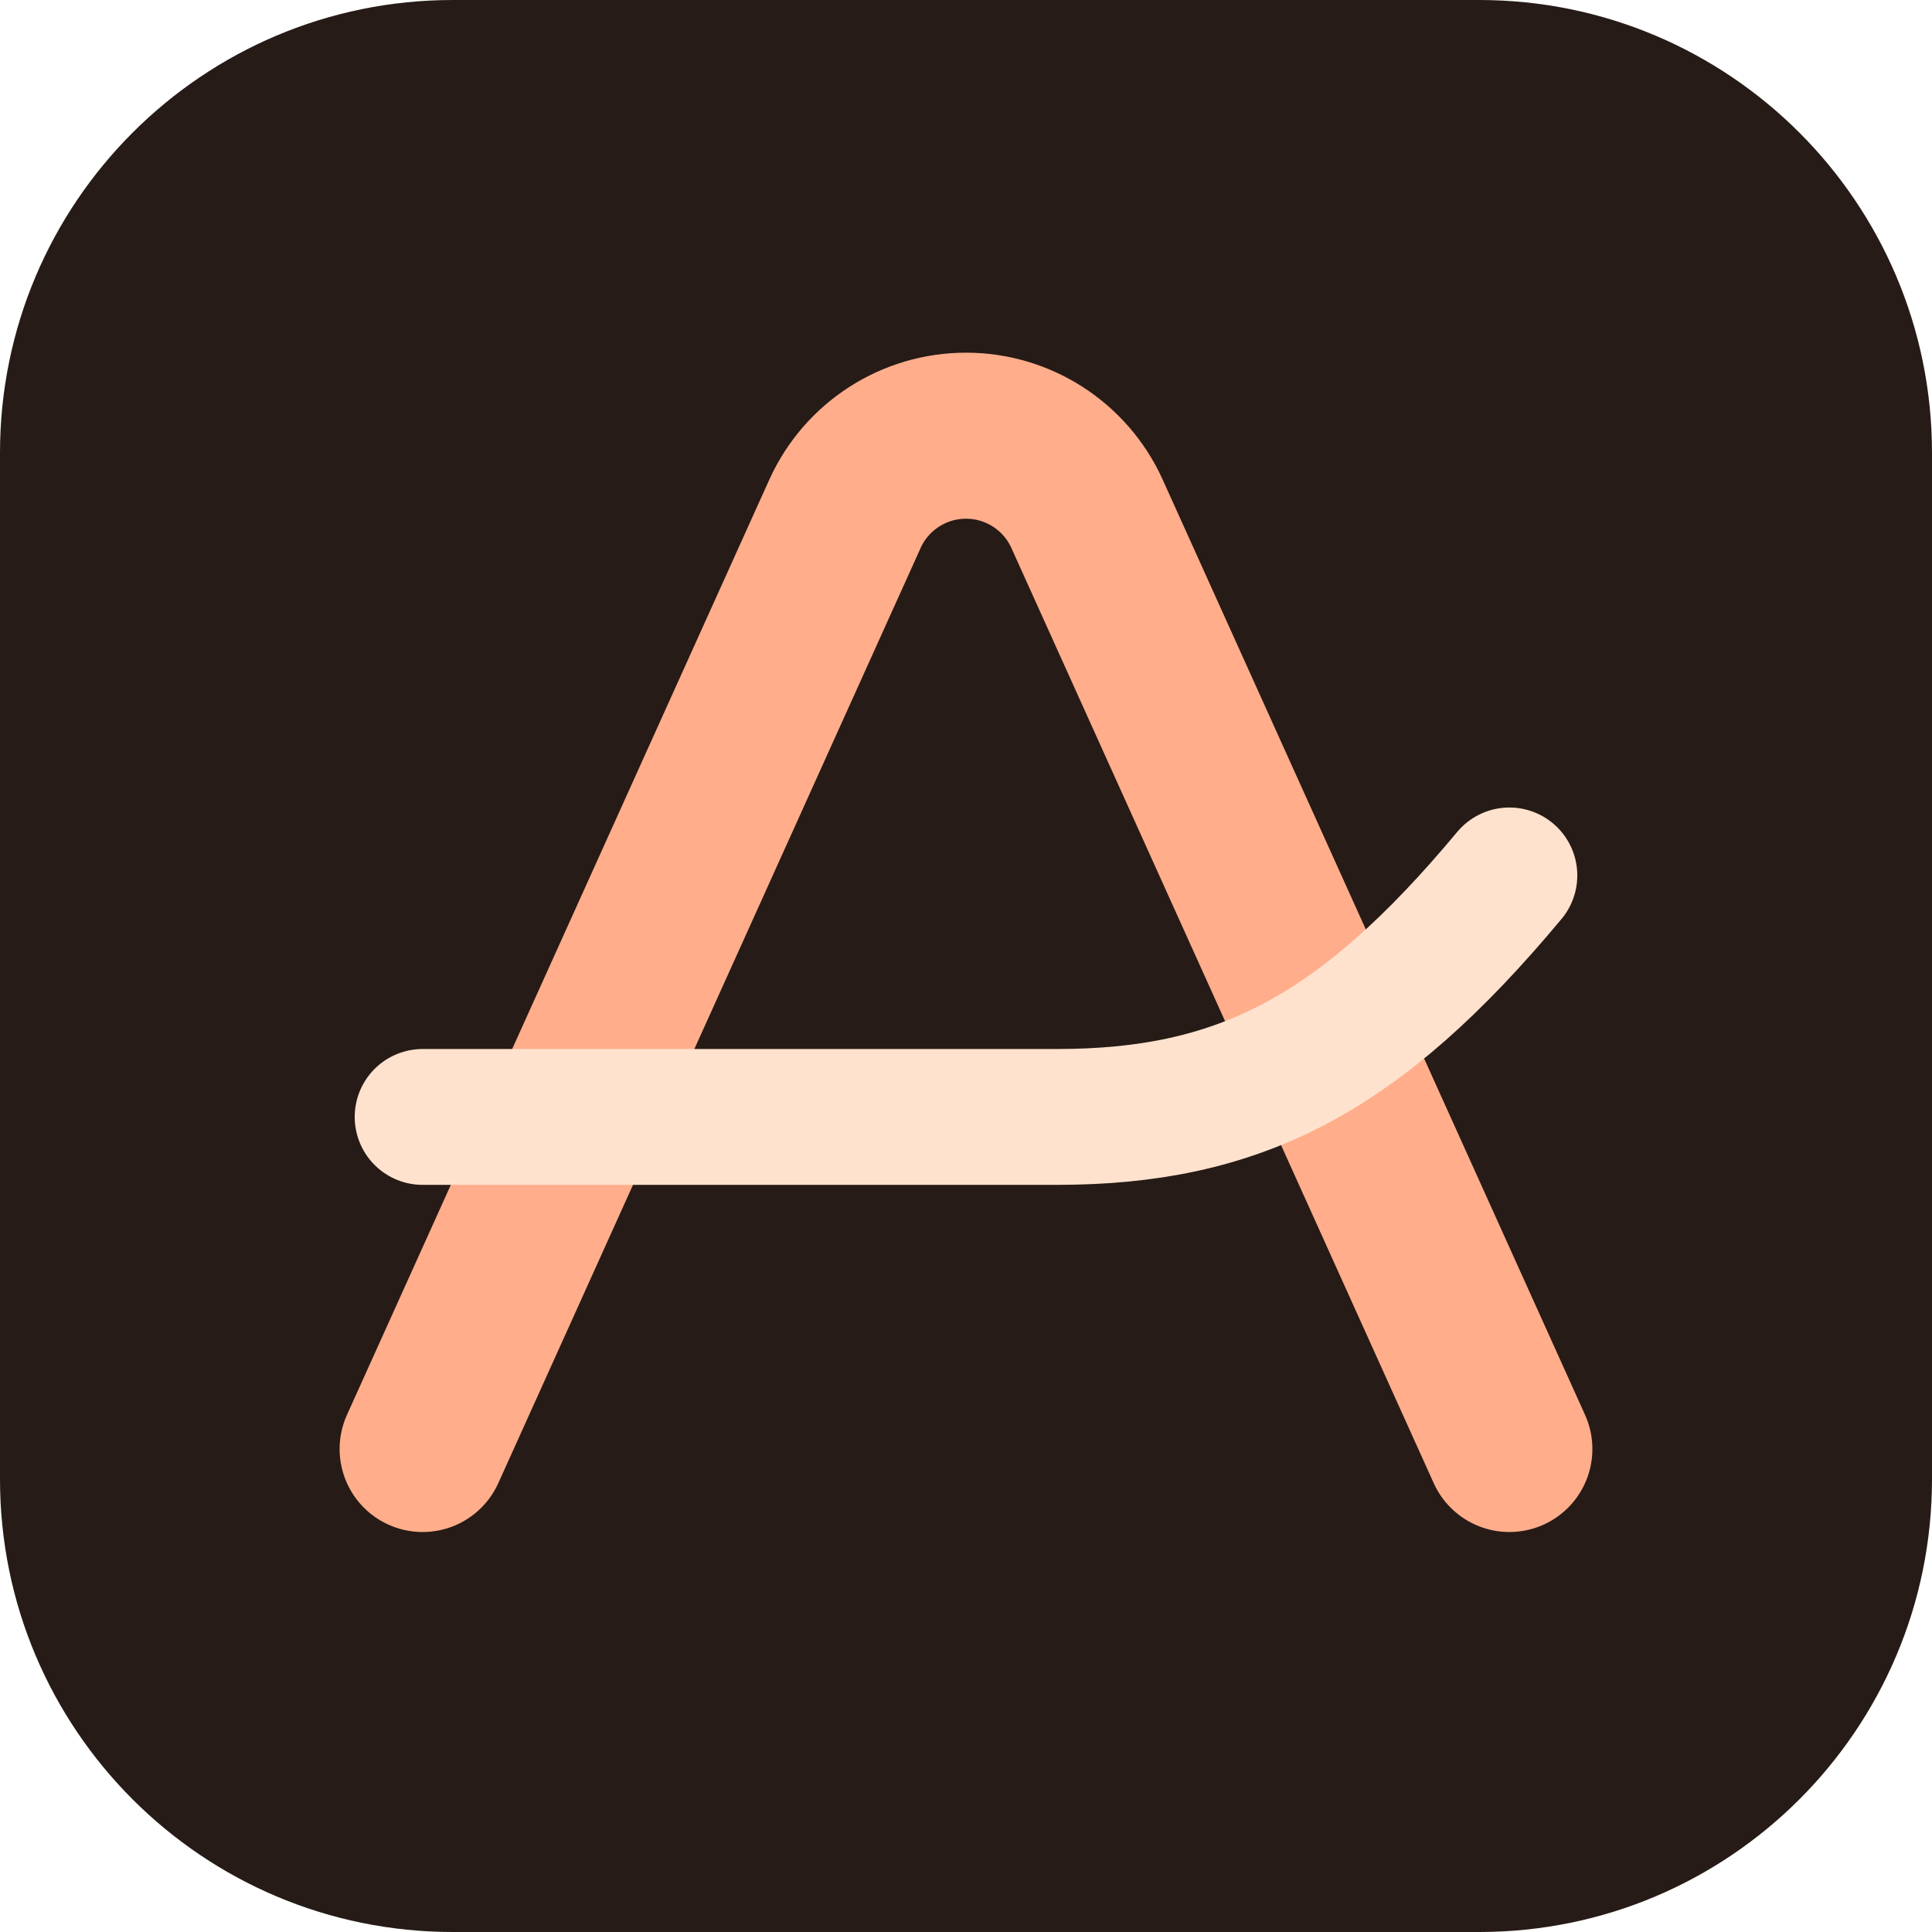
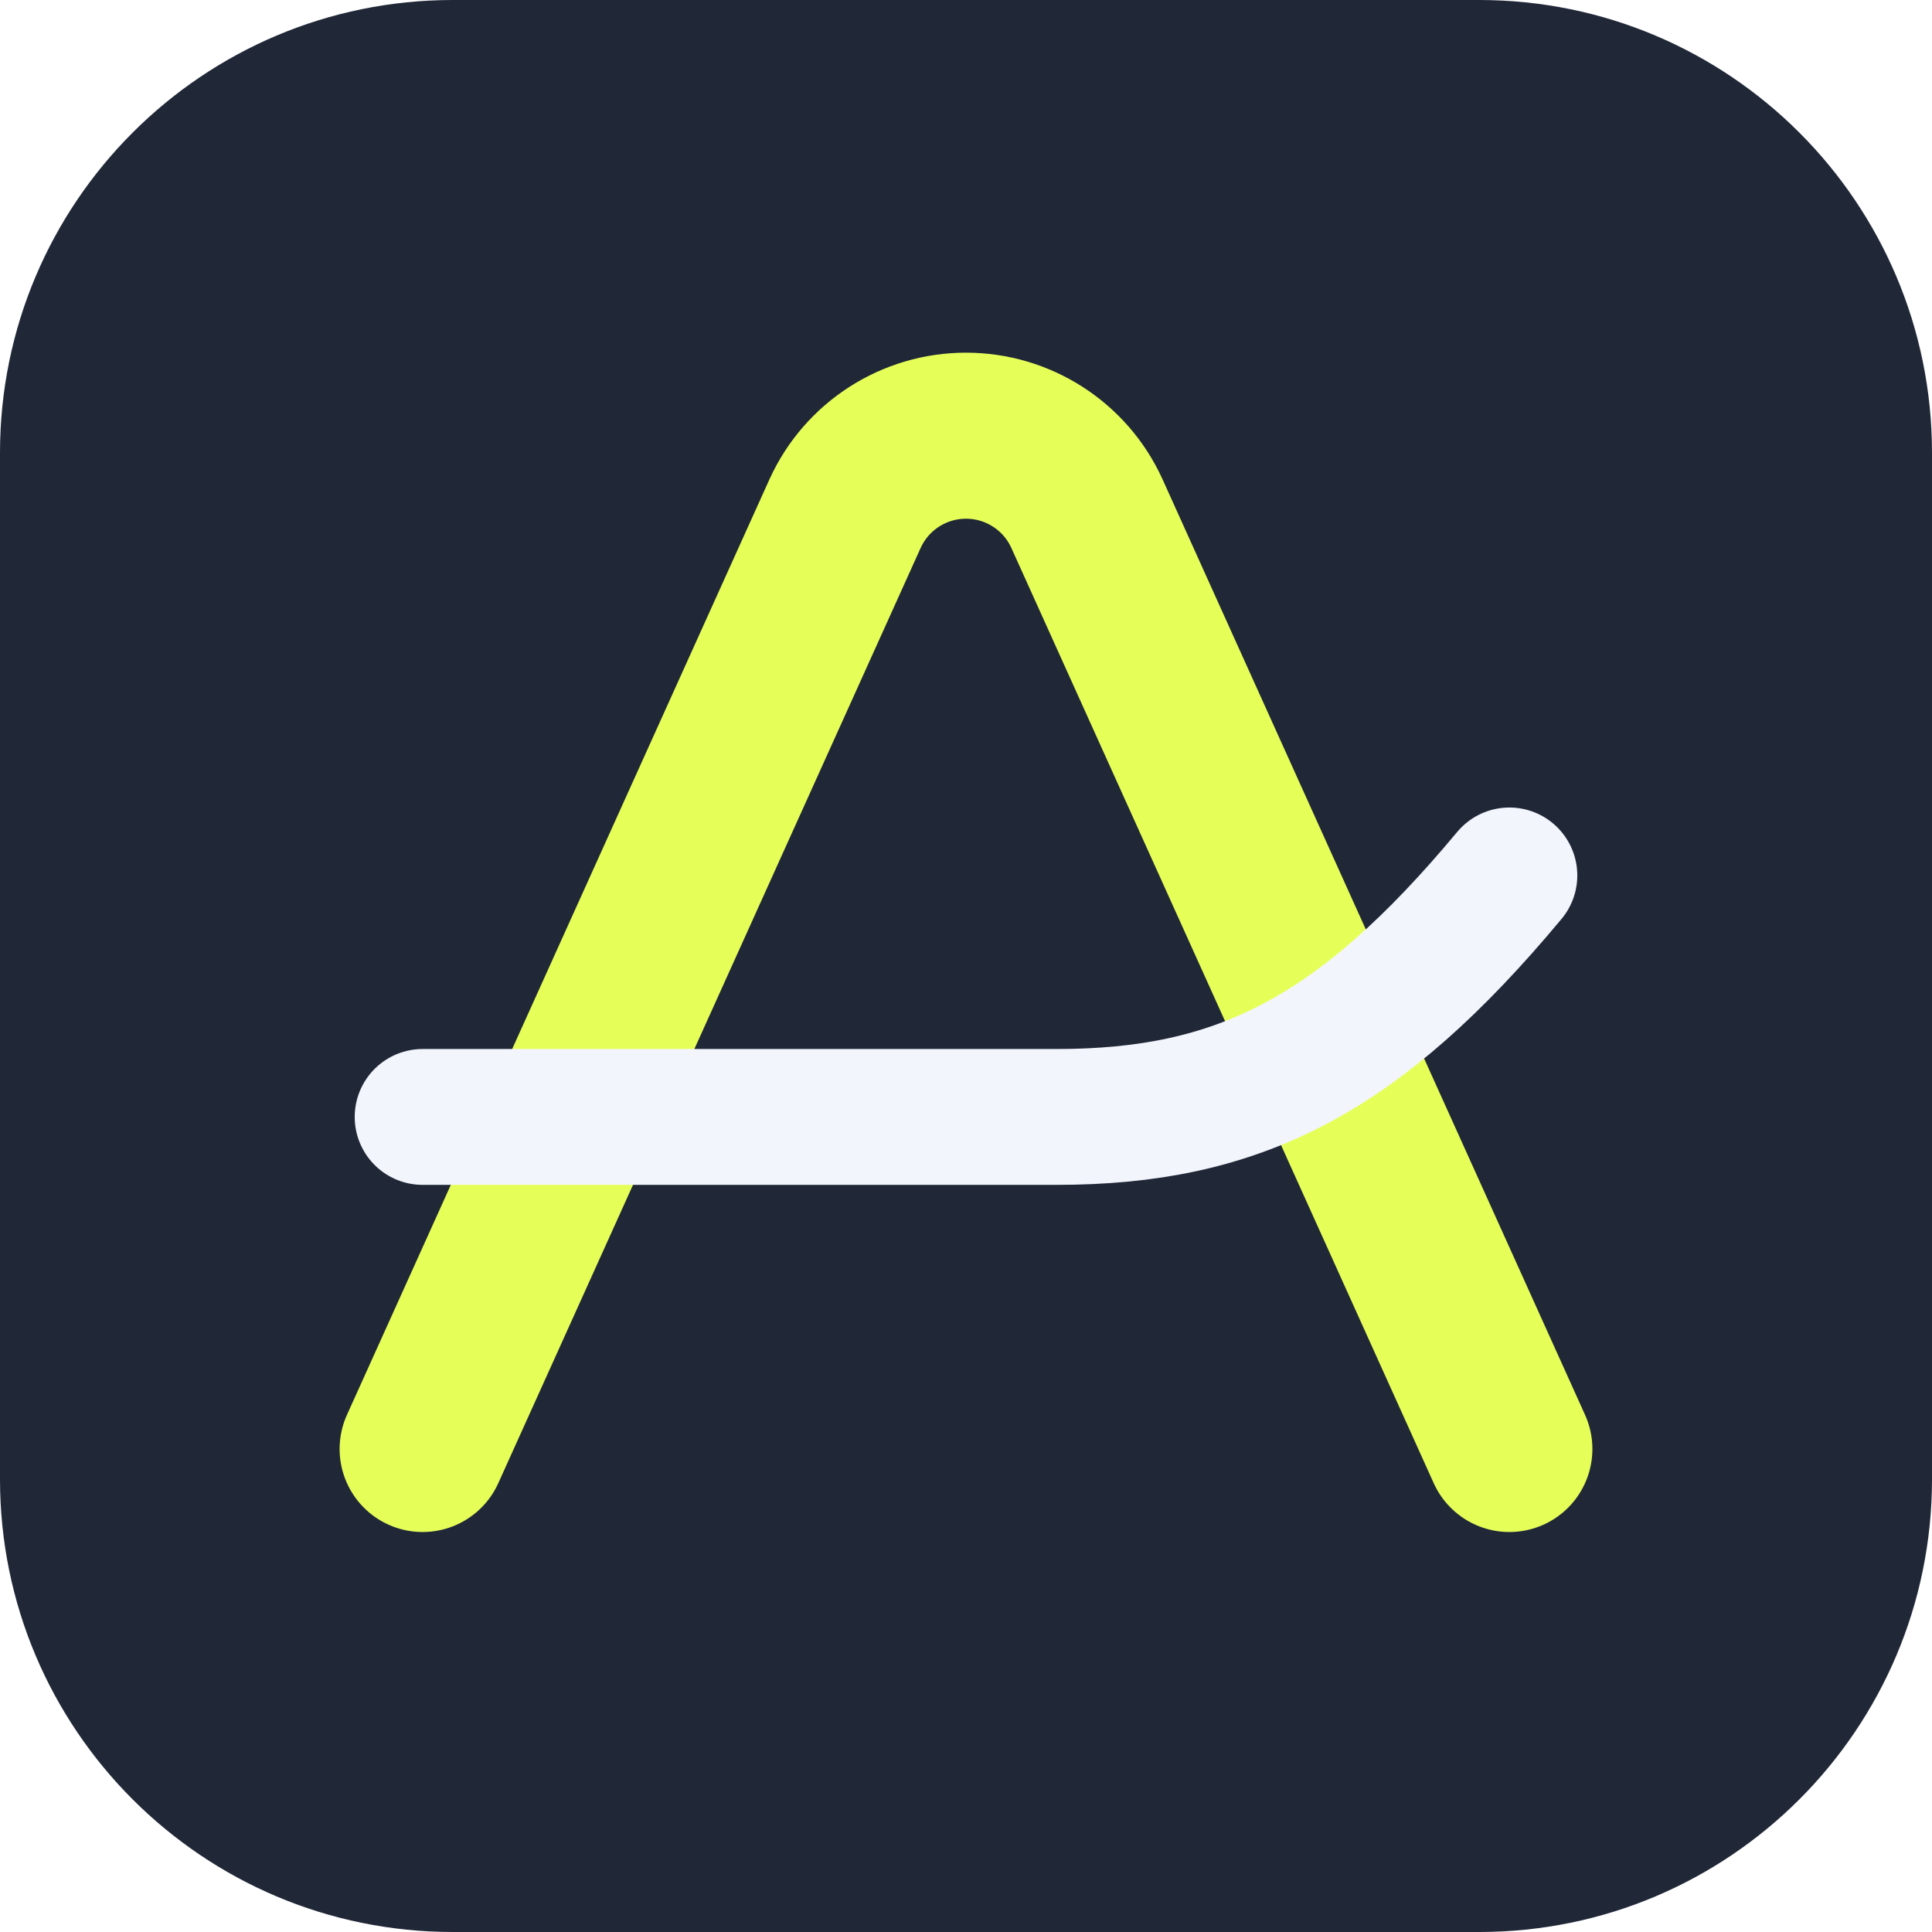
<svg xmlns="http://www.w3.org/2000/svg" viewBox="0 0 64 64" fill="none">
-   <rect width="64" height="64" rx="15" fill="#261B16" />
-   <path d="m14 48 14-31a4.4 4.4 0 0 1 8 0l14 31" stroke="#FFAD8B" stroke-width="5.5" stroke-linecap="round" />
-   <path d="M14 37h21c6 0 10-2 15-8" stroke="#FFE2CE" stroke-width="4.5" stroke-linecap="round" />
+   <rect width="64" height="64" rx="15" fill="#202737" />
+   <path d="m14 48 14-31a4.4 4.4 0 0 1 8 0l14 31" stroke="#E6FF58" stroke-width="5.5" stroke-linecap="round" />
+   <path d="M14 37h21c6 0 10-2 15-8" stroke="#F2F5FC" stroke-width="4.5" stroke-linecap="round" />
</svg>
